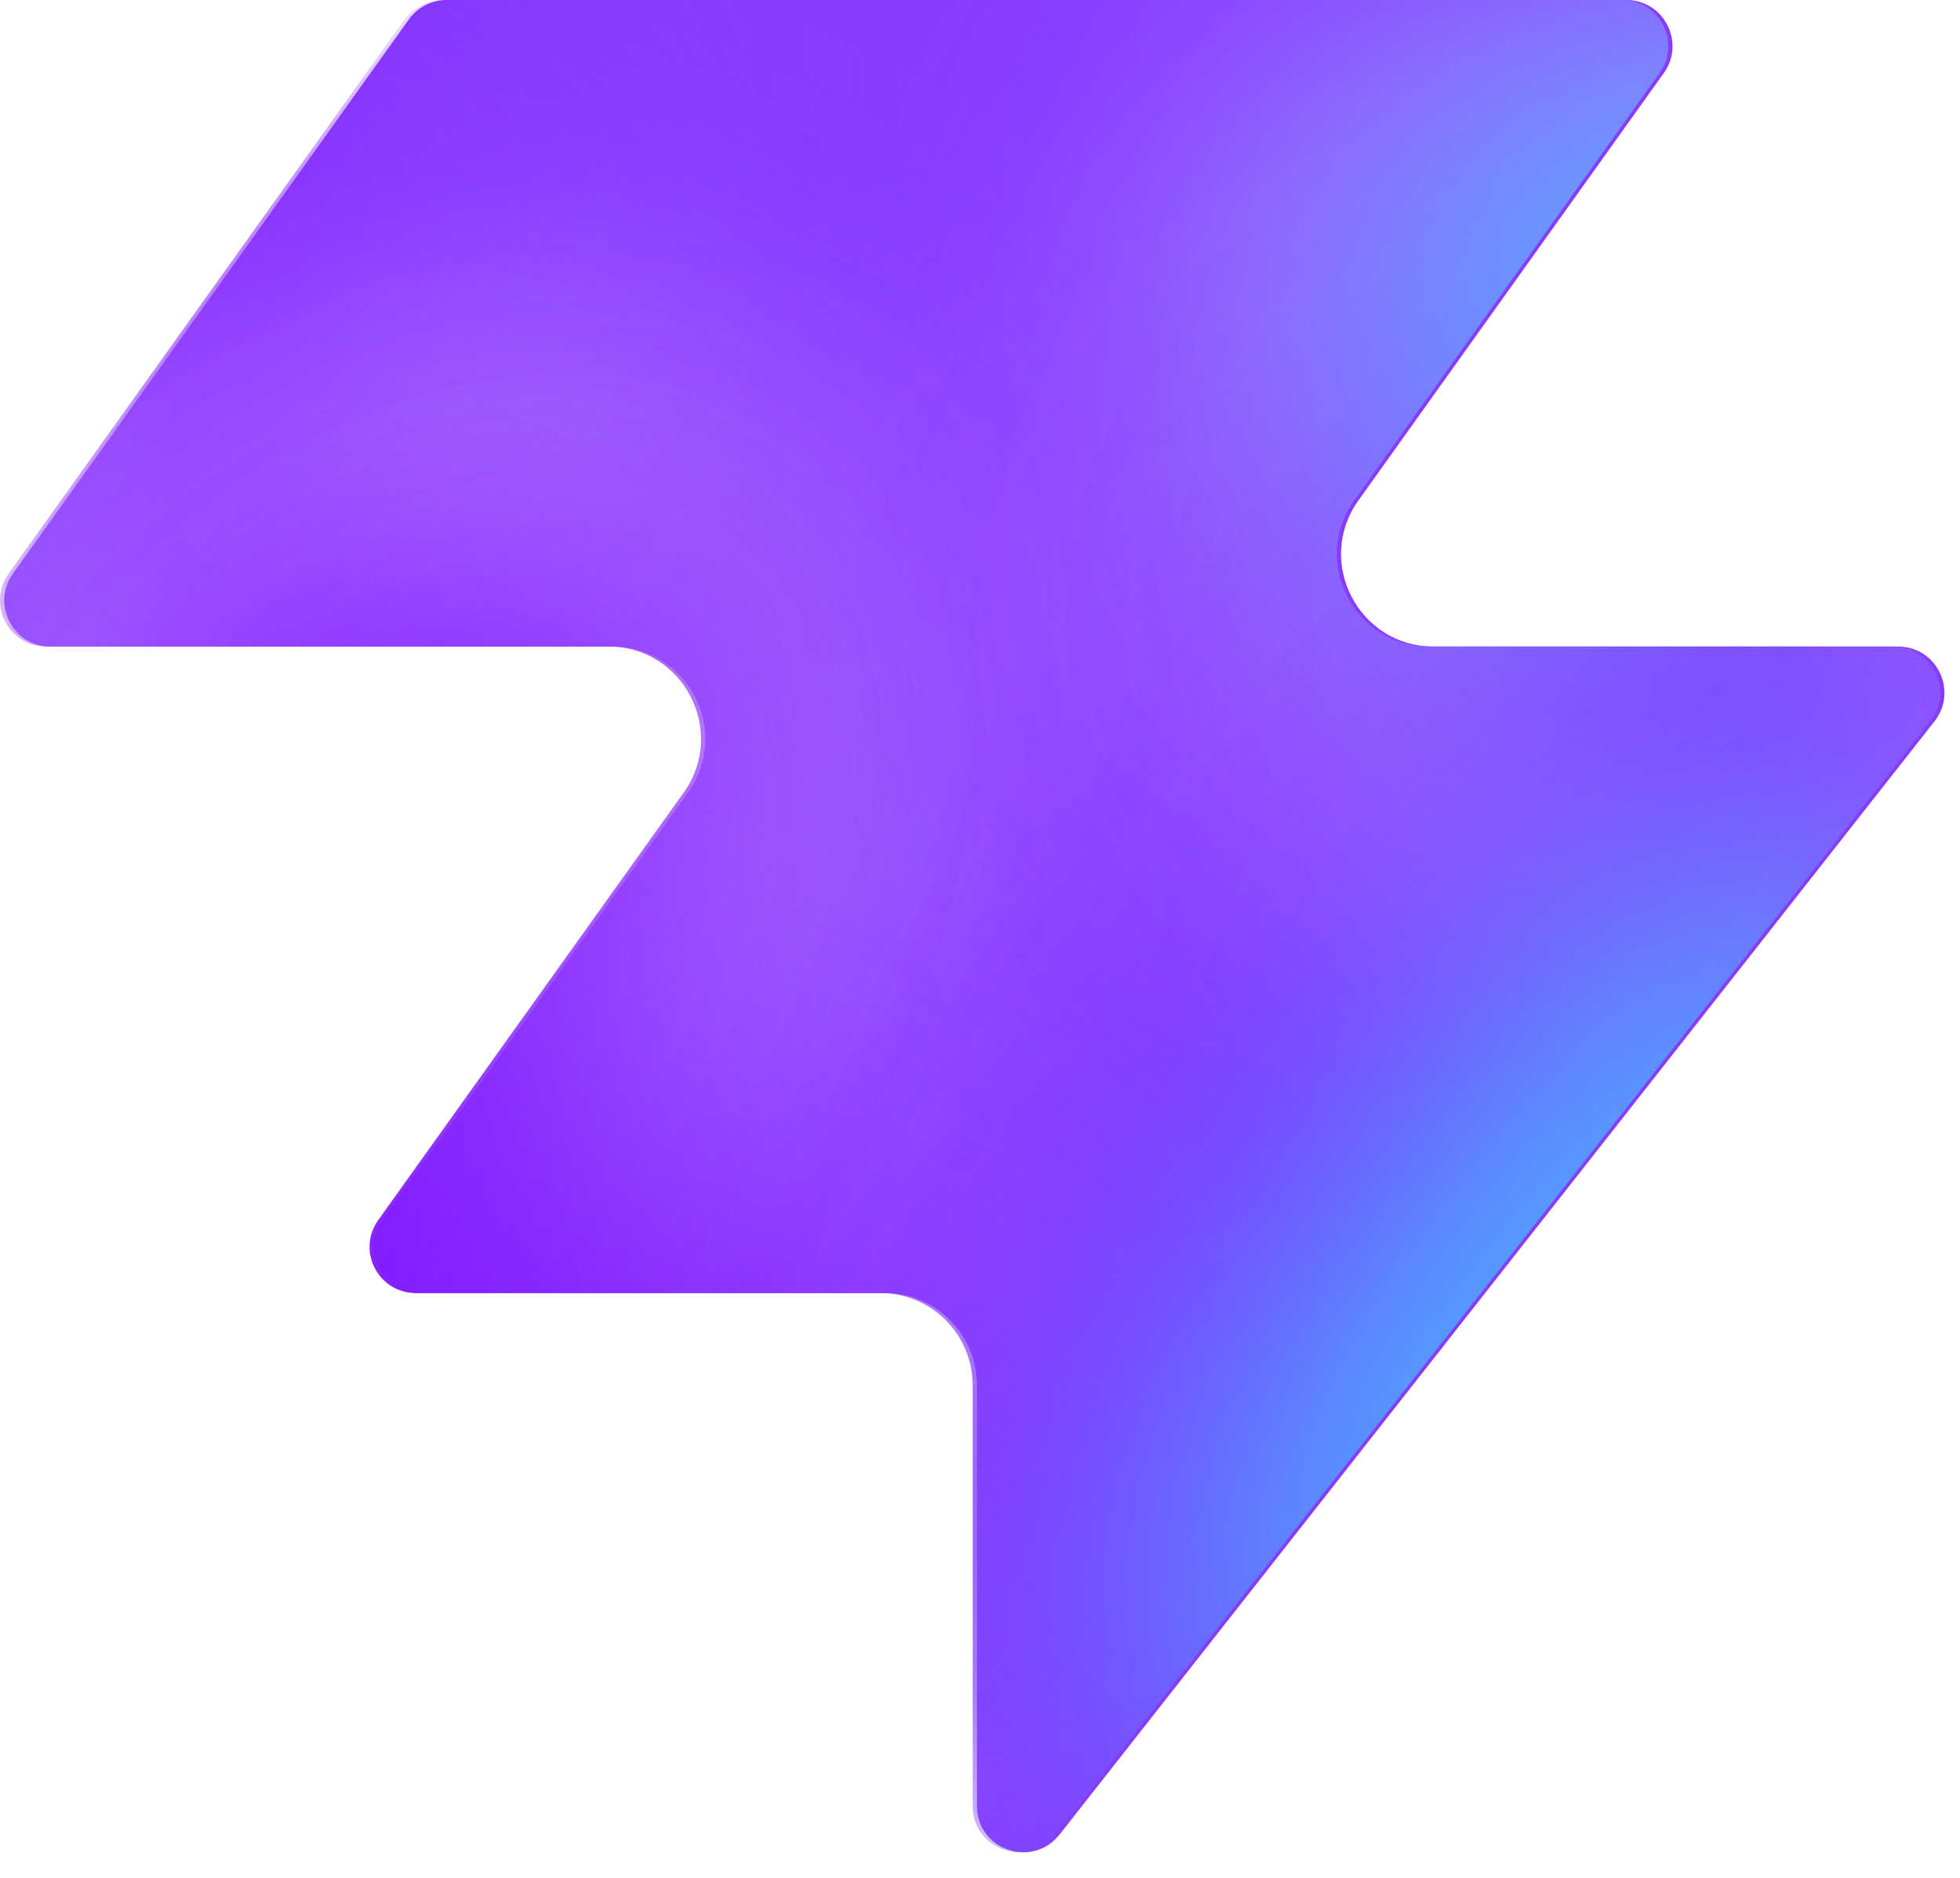
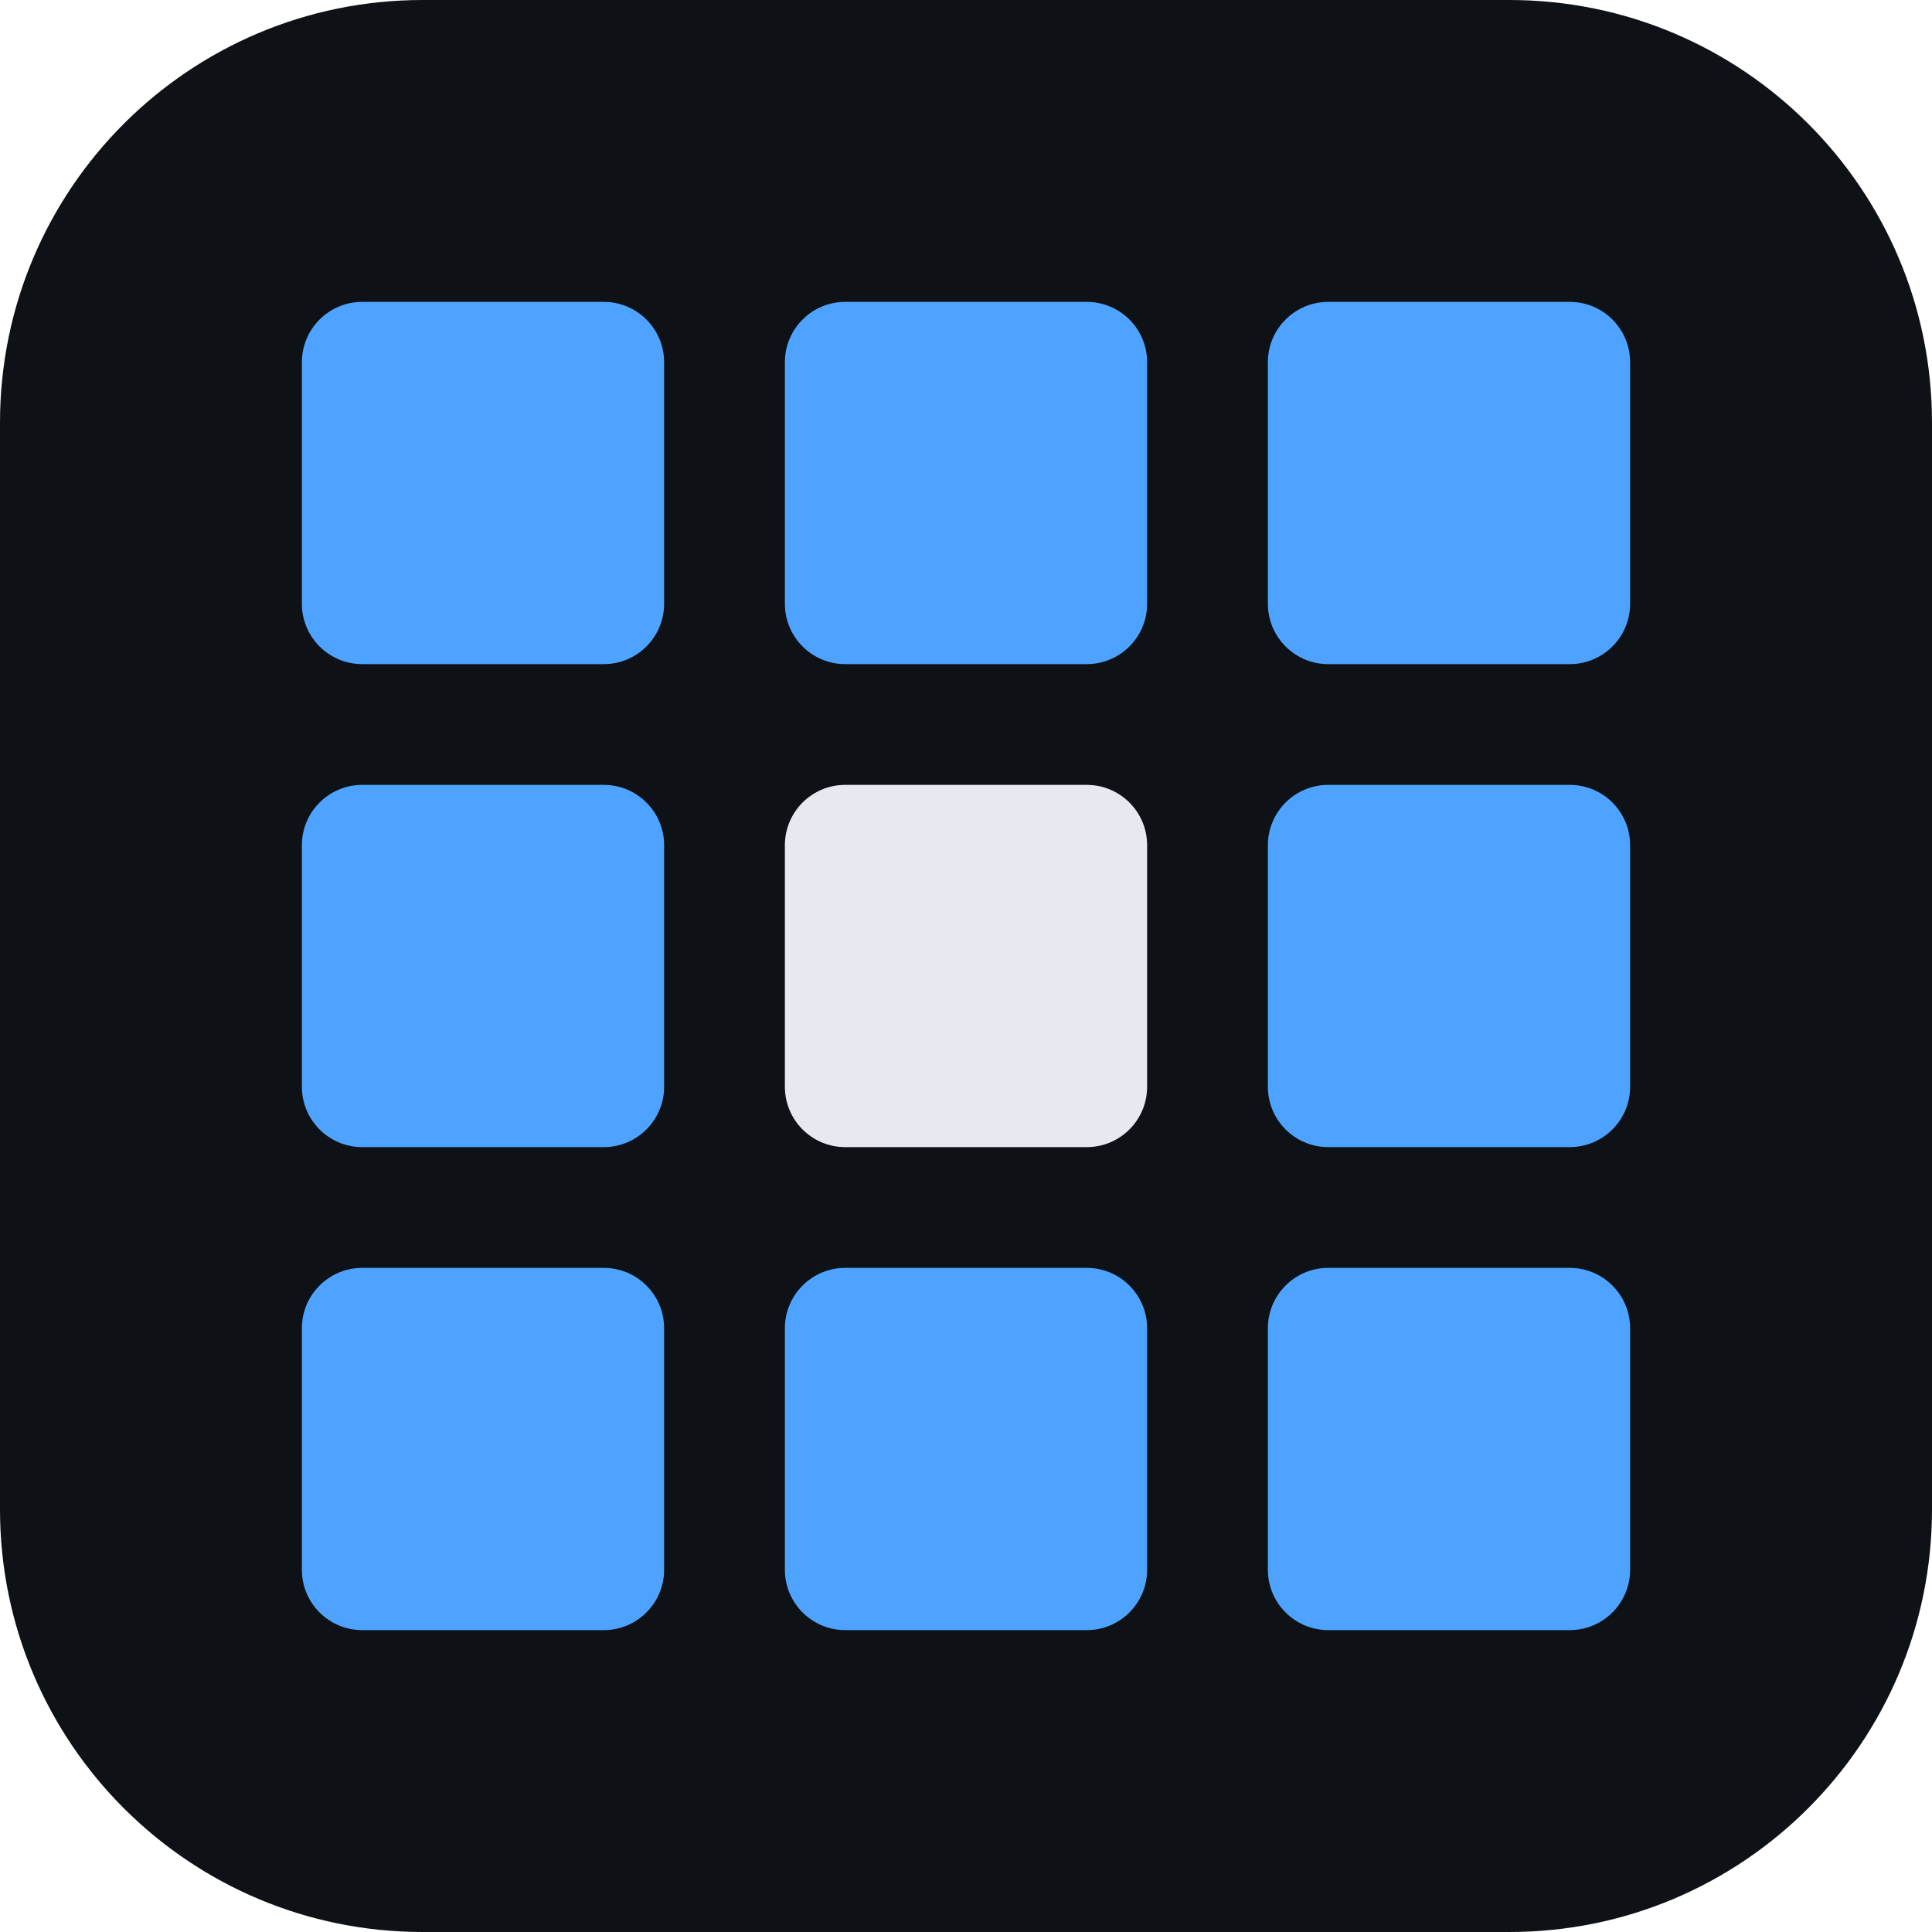
- <svg xmlns="http://www.w3.org/2000/svg" width="48" height="46" fill="none" viewBox="0 0 48 46">
-   <path fill="#863bff" d="M25.946 44.938c-.664.845-2.021.375-2.021-.698V33.937a2.26 2.26 0 0 0-2.262-2.262H10.287c-.92 0-1.456-1.04-.92-1.788l7.48-10.471c1.07-1.497 0-3.578-1.842-3.578H1.237c-.92 0-1.456-1.04-.92-1.788L10.013.474c.214-.297.556-.474.92-.474h28.894c.92 0 1.456 1.04.92 1.788l-7.48 10.471c-1.07 1.498 0 3.579 1.842 3.579h11.377c.943 0 1.473 1.088.89 1.83L25.947 44.94z" style="fill:#863bff;fill:color(display-p3 .525 .23 1);fill-opacity:1" />
-   <mask id="a" width="48" height="46" x="0" y="0" maskUnits="userSpaceOnUse" style="mask-type:alpha">
-     <path fill="#000" d="M25.842 44.938c-.664.844-2.021.375-2.021-.698V33.937a2.26 2.26 0 0 0-2.262-2.262H10.183c-.92 0-1.456-1.04-.92-1.788l7.48-10.471c1.07-1.498 0-3.579-1.842-3.579H1.133c-.92 0-1.456-1.04-.92-1.787L9.91.473c.214-.297.556-.474.92-.474h28.894c.92 0 1.456 1.04.92 1.788l-7.48 10.471c-1.07 1.498 0 3.578 1.842 3.578h11.377c.943 0 1.473 1.088.89 1.832L25.843 44.94z" style="fill:#000;fill-opacity:1" />
-   </mask>
-   <g mask="url(#a)">
-     <g filter="url(#b)">
-       <ellipse cx="5.508" cy="14.704" fill="#ede6ff" rx="5.508" ry="14.704" style="fill:#ede6ff;fill:color(display-p3 .927 .903 1);fill-opacity:1" transform="matrix(.00324 1 1 -.00324 -4.47 31.516)" />
-     </g>
-     <g filter="url(#c)">
-       <ellipse cx="10.399" cy="29.851" fill="#ede6ff" rx="10.399" ry="29.851" style="fill:#ede6ff;fill:color(display-p3 .927 .903 1);fill-opacity:1" transform="matrix(.00324 1 1 -.00324 -39.328 7.883)" />
-     </g>
-     <g filter="url(#d)">
-       <ellipse cx="5.508" cy="30.487" fill="#7e14ff" rx="5.508" ry="30.487" style="fill:#7e14ff;fill:color(display-p3 .492 .077 1);fill-opacity:1" transform="rotate(89.814 -25.913 -14.639)scale(1 -1)" />
-     </g>
-     <g filter="url(#e)">
-       <ellipse cx="5.508" cy="30.599" fill="#7e14ff" rx="5.508" ry="30.599" style="fill:#7e14ff;fill:color(display-p3 .492 .077 1);fill-opacity:1" transform="rotate(89.814 -32.644 -3.334)scale(1 -1)" />
-     </g>
-     <g filter="url(#f)">
-       <ellipse cx="5.508" cy="30.599" fill="#7e14ff" rx="5.508" ry="30.599" style="fill:#7e14ff;fill:color(display-p3 .492 .077 1);fill-opacity:1" transform="matrix(.00324 1 1 -.00324 -34.34 30.47)" />
-     </g>
-     <g filter="url(#g)">
-       <ellipse cx="14.072" cy="22.078" fill="#ede6ff" rx="14.072" ry="22.078" style="fill:#ede6ff;fill:color(display-p3 .927 .903 1);fill-opacity:1" transform="rotate(93.35 24.506 48.493)scale(-1 1)" />
-     </g>
-     <g filter="url(#h)">
-       <ellipse cx="3.47" cy="21.501" fill="#7e14ff" rx="3.47" ry="21.501" style="fill:#7e14ff;fill:color(display-p3 .492 .077 1);fill-opacity:1" transform="rotate(89.009 28.708 47.59)scale(-1 1)" />
-     </g>
-     <g filter="url(#i)">
-       <ellipse cx="3.47" cy="21.501" fill="#7e14ff" rx="3.47" ry="21.501" style="fill:#7e14ff;fill:color(display-p3 .492 .077 1);fill-opacity:1" transform="rotate(89.009 28.708 47.59)scale(-1 1)" />
-     </g>
-     <g filter="url(#j)">
-       <ellipse cx=".387" cy="8.972" fill="#7e14ff" rx="4.407" ry="29.108" style="fill:#7e14ff;fill:color(display-p3 .492 .077 1);fill-opacity:1" transform="rotate(39.51 .387 8.972)" />
-     </g>
-     <g filter="url(#k)">
-       <ellipse cx="47.523" cy="-6.092" fill="#7e14ff" rx="4.407" ry="29.108" style="fill:#7e14ff;fill:color(display-p3 .492 .077 1);fill-opacity:1" transform="rotate(37.892 47.523 -6.092)" />
-     </g>
-     <g filter="url(#l)">
-       <ellipse cx="41.412" cy="6.333" fill="#47bfff" rx="5.971" ry="9.665" style="fill:#47bfff;fill:color(display-p3 .28 .748 1);fill-opacity:1" transform="rotate(37.892 41.412 6.333)" />
-     </g>
-     <g filter="url(#m)">
-       <ellipse cx="-1.879" cy="38.332" fill="#7e14ff" rx="4.407" ry="29.108" style="fill:#7e14ff;fill:color(display-p3 .492 .077 1);fill-opacity:1" transform="rotate(37.892 -1.88 38.332)" />
-     </g>
-     <g filter="url(#n)">
-       <ellipse cx="-1.879" cy="38.332" fill="#7e14ff" rx="4.407" ry="29.108" style="fill:#7e14ff;fill:color(display-p3 .492 .077 1);fill-opacity:1" transform="rotate(37.892 -1.88 38.332)" />
-     </g>
-     <g filter="url(#o)">
-       <ellipse cx="35.651" cy="29.907" fill="#7e14ff" rx="4.407" ry="29.108" style="fill:#7e14ff;fill:color(display-p3 .492 .077 1);fill-opacity:1" transform="rotate(37.892 35.651 29.907)" />
-     </g>
-     <g filter="url(#p)">
-       <ellipse cx="38.418" cy="32.4" fill="#47bfff" rx="5.971" ry="15.297" style="fill:#47bfff;fill:color(display-p3 .28 .748 1);fill-opacity:1" transform="rotate(37.892 38.418 32.4)" />
-     </g>
+ <svg xmlns="http://www.w3.org/2000/svg" viewBox="0 0 32 32" fill="none">
+   <rect width="32" height="32" rx="7" fill="#0e1116" />
+   <g fill="#4da3ff">
+     <rect x="5" y="5" width="6" height="6" rx="1" />
+     <rect x="13" y="5" width="6" height="6" rx="1" />
+     <rect x="21" y="5" width="6" height="6" rx="1" />
+     <rect x="5" y="13" width="6" height="6" rx="1" />
+     <rect x="21" y="13" width="6" height="6" rx="1" />
+     <rect x="5" y="21" width="6" height="6" rx="1" />
+     <rect x="13" y="21" width="6" height="6" rx="1" />
+     <rect x="21" y="21" width="6" height="6" rx="1" />
  </g>
-   <defs>
-     <filter id="b" width="60.045" height="41.654" x="-19.77" y="16.149" color-interpolation-filters="sRGB" filterUnits="userSpaceOnUse">
-       <feFlood flood-opacity="0" result="BackgroundImageFix" />
-       <feBlend in="SourceGraphic" in2="BackgroundImageFix" result="shape" />
-       <feGaussianBlur result="effect1_foregroundBlur_2002_17158" stdDeviation="7.659" />
-     </filter>
-     <filter id="c" width="90.34" height="51.437" x="-54.613" y="-7.533" color-interpolation-filters="sRGB" filterUnits="userSpaceOnUse">
-       <feFlood flood-opacity="0" result="BackgroundImageFix" />
-       <feBlend in="SourceGraphic" in2="BackgroundImageFix" result="shape" />
-       <feGaussianBlur result="effect1_foregroundBlur_2002_17158" stdDeviation="7.659" />
-     </filter>
-     <filter id="d" width="79.355" height="29.4" x="-49.64" y="2.03" color-interpolation-filters="sRGB" filterUnits="userSpaceOnUse">
-       <feFlood flood-opacity="0" result="BackgroundImageFix" />
-       <feBlend in="SourceGraphic" in2="BackgroundImageFix" result="shape" />
-       <feGaussianBlur result="effect1_foregroundBlur_2002_17158" stdDeviation="4.596" />
-     </filter>
-     <filter id="e" width="79.579" height="29.4" x="-45.045" y="20.029" color-interpolation-filters="sRGB" filterUnits="userSpaceOnUse">
-       <feFlood flood-opacity="0" result="BackgroundImageFix" />
-       <feBlend in="SourceGraphic" in2="BackgroundImageFix" result="shape" />
-       <feGaussianBlur result="effect1_foregroundBlur_2002_17158" stdDeviation="4.596" />
-     </filter>
-     <filter id="f" width="79.579" height="29.4" x="-43.513" y="21.178" color-interpolation-filters="sRGB" filterUnits="userSpaceOnUse">
-       <feFlood flood-opacity="0" result="BackgroundImageFix" />
-       <feBlend in="SourceGraphic" in2="BackgroundImageFix" result="shape" />
-       <feGaussianBlur result="effect1_foregroundBlur_2002_17158" stdDeviation="4.596" />
-     </filter>
-     <filter id="g" width="74.749" height="58.852" x="15.756" y="-17.901" color-interpolation-filters="sRGB" filterUnits="userSpaceOnUse">
-       <feFlood flood-opacity="0" result="BackgroundImageFix" />
-       <feBlend in="SourceGraphic" in2="BackgroundImageFix" result="shape" />
-       <feGaussianBlur result="effect1_foregroundBlur_2002_17158" stdDeviation="7.659" />
-     </filter>
-     <filter id="h" width="61.377" height="25.362" x="23.548" y="2.284" color-interpolation-filters="sRGB" filterUnits="userSpaceOnUse">
-       <feFlood flood-opacity="0" result="BackgroundImageFix" />
-       <feBlend in="SourceGraphic" in2="BackgroundImageFix" result="shape" />
-       <feGaussianBlur result="effect1_foregroundBlur_2002_17158" stdDeviation="4.596" />
-     </filter>
-     <filter id="i" width="61.377" height="25.362" x="23.548" y="2.284" color-interpolation-filters="sRGB" filterUnits="userSpaceOnUse">
-       <feFlood flood-opacity="0" result="BackgroundImageFix" />
-       <feBlend in="SourceGraphic" in2="BackgroundImageFix" result="shape" />
-       <feGaussianBlur result="effect1_foregroundBlur_2002_17158" stdDeviation="4.596" />
-     </filter>
-     <filter id="j" width="56.045" height="63.649" x="-27.636" y="-22.853" color-interpolation-filters="sRGB" filterUnits="userSpaceOnUse">
-       <feFlood flood-opacity="0" result="BackgroundImageFix" />
-       <feBlend in="SourceGraphic" in2="BackgroundImageFix" result="shape" />
-       <feGaussianBlur result="effect1_foregroundBlur_2002_17158" stdDeviation="4.596" />
-     </filter>
-     <filter id="k" width="54.814" height="64.646" x="20.116" y="-38.415" color-interpolation-filters="sRGB" filterUnits="userSpaceOnUse">
-       <feFlood flood-opacity="0" result="BackgroundImageFix" />
-       <feBlend in="SourceGraphic" in2="BackgroundImageFix" result="shape" />
-       <feGaussianBlur result="effect1_foregroundBlur_2002_17158" stdDeviation="4.596" />
-     </filter>
-     <filter id="l" width="33.541" height="35.313" x="24.641" y="-11.323" color-interpolation-filters="sRGB" filterUnits="userSpaceOnUse">
-       <feFlood flood-opacity="0" result="BackgroundImageFix" />
-       <feBlend in="SourceGraphic" in2="BackgroundImageFix" result="shape" />
-       <feGaussianBlur result="effect1_foregroundBlur_2002_17158" stdDeviation="4.596" />
-     </filter>
-     <filter id="m" width="54.814" height="64.646" x="-29.286" y="6.009" color-interpolation-filters="sRGB" filterUnits="userSpaceOnUse">
-       <feFlood flood-opacity="0" result="BackgroundImageFix" />
-       <feBlend in="SourceGraphic" in2="BackgroundImageFix" result="shape" />
-       <feGaussianBlur result="effect1_foregroundBlur_2002_17158" stdDeviation="4.596" />
-     </filter>
-     <filter id="n" width="54.814" height="64.646" x="-29.286" y="6.009" color-interpolation-filters="sRGB" filterUnits="userSpaceOnUse">
-       <feFlood flood-opacity="0" result="BackgroundImageFix" />
-       <feBlend in="SourceGraphic" in2="BackgroundImageFix" result="shape" />
-       <feGaussianBlur result="effect1_foregroundBlur_2002_17158" stdDeviation="4.596" />
-     </filter>
-     <filter id="o" width="54.814" height="64.646" x="8.244" y="-2.416" color-interpolation-filters="sRGB" filterUnits="userSpaceOnUse">
-       <feFlood flood-opacity="0" result="BackgroundImageFix" />
-       <feBlend in="SourceGraphic" in2="BackgroundImageFix" result="shape" />
-       <feGaussianBlur result="effect1_foregroundBlur_2002_17158" stdDeviation="4.596" />
-     </filter>
-     <filter id="p" width="39.409" height="43.623" x="18.713" y="10.588" color-interpolation-filters="sRGB" filterUnits="userSpaceOnUse">
-       <feFlood flood-opacity="0" result="BackgroundImageFix" />
-       <feBlend in="SourceGraphic" in2="BackgroundImageFix" result="shape" />
-       <feGaussianBlur result="effect1_foregroundBlur_2002_17158" stdDeviation="4.596" />
-     </filter>
-   </defs>
+   <rect x="13" y="13" width="6" height="6" rx="1" fill="#e6eaf0" />
</svg>
